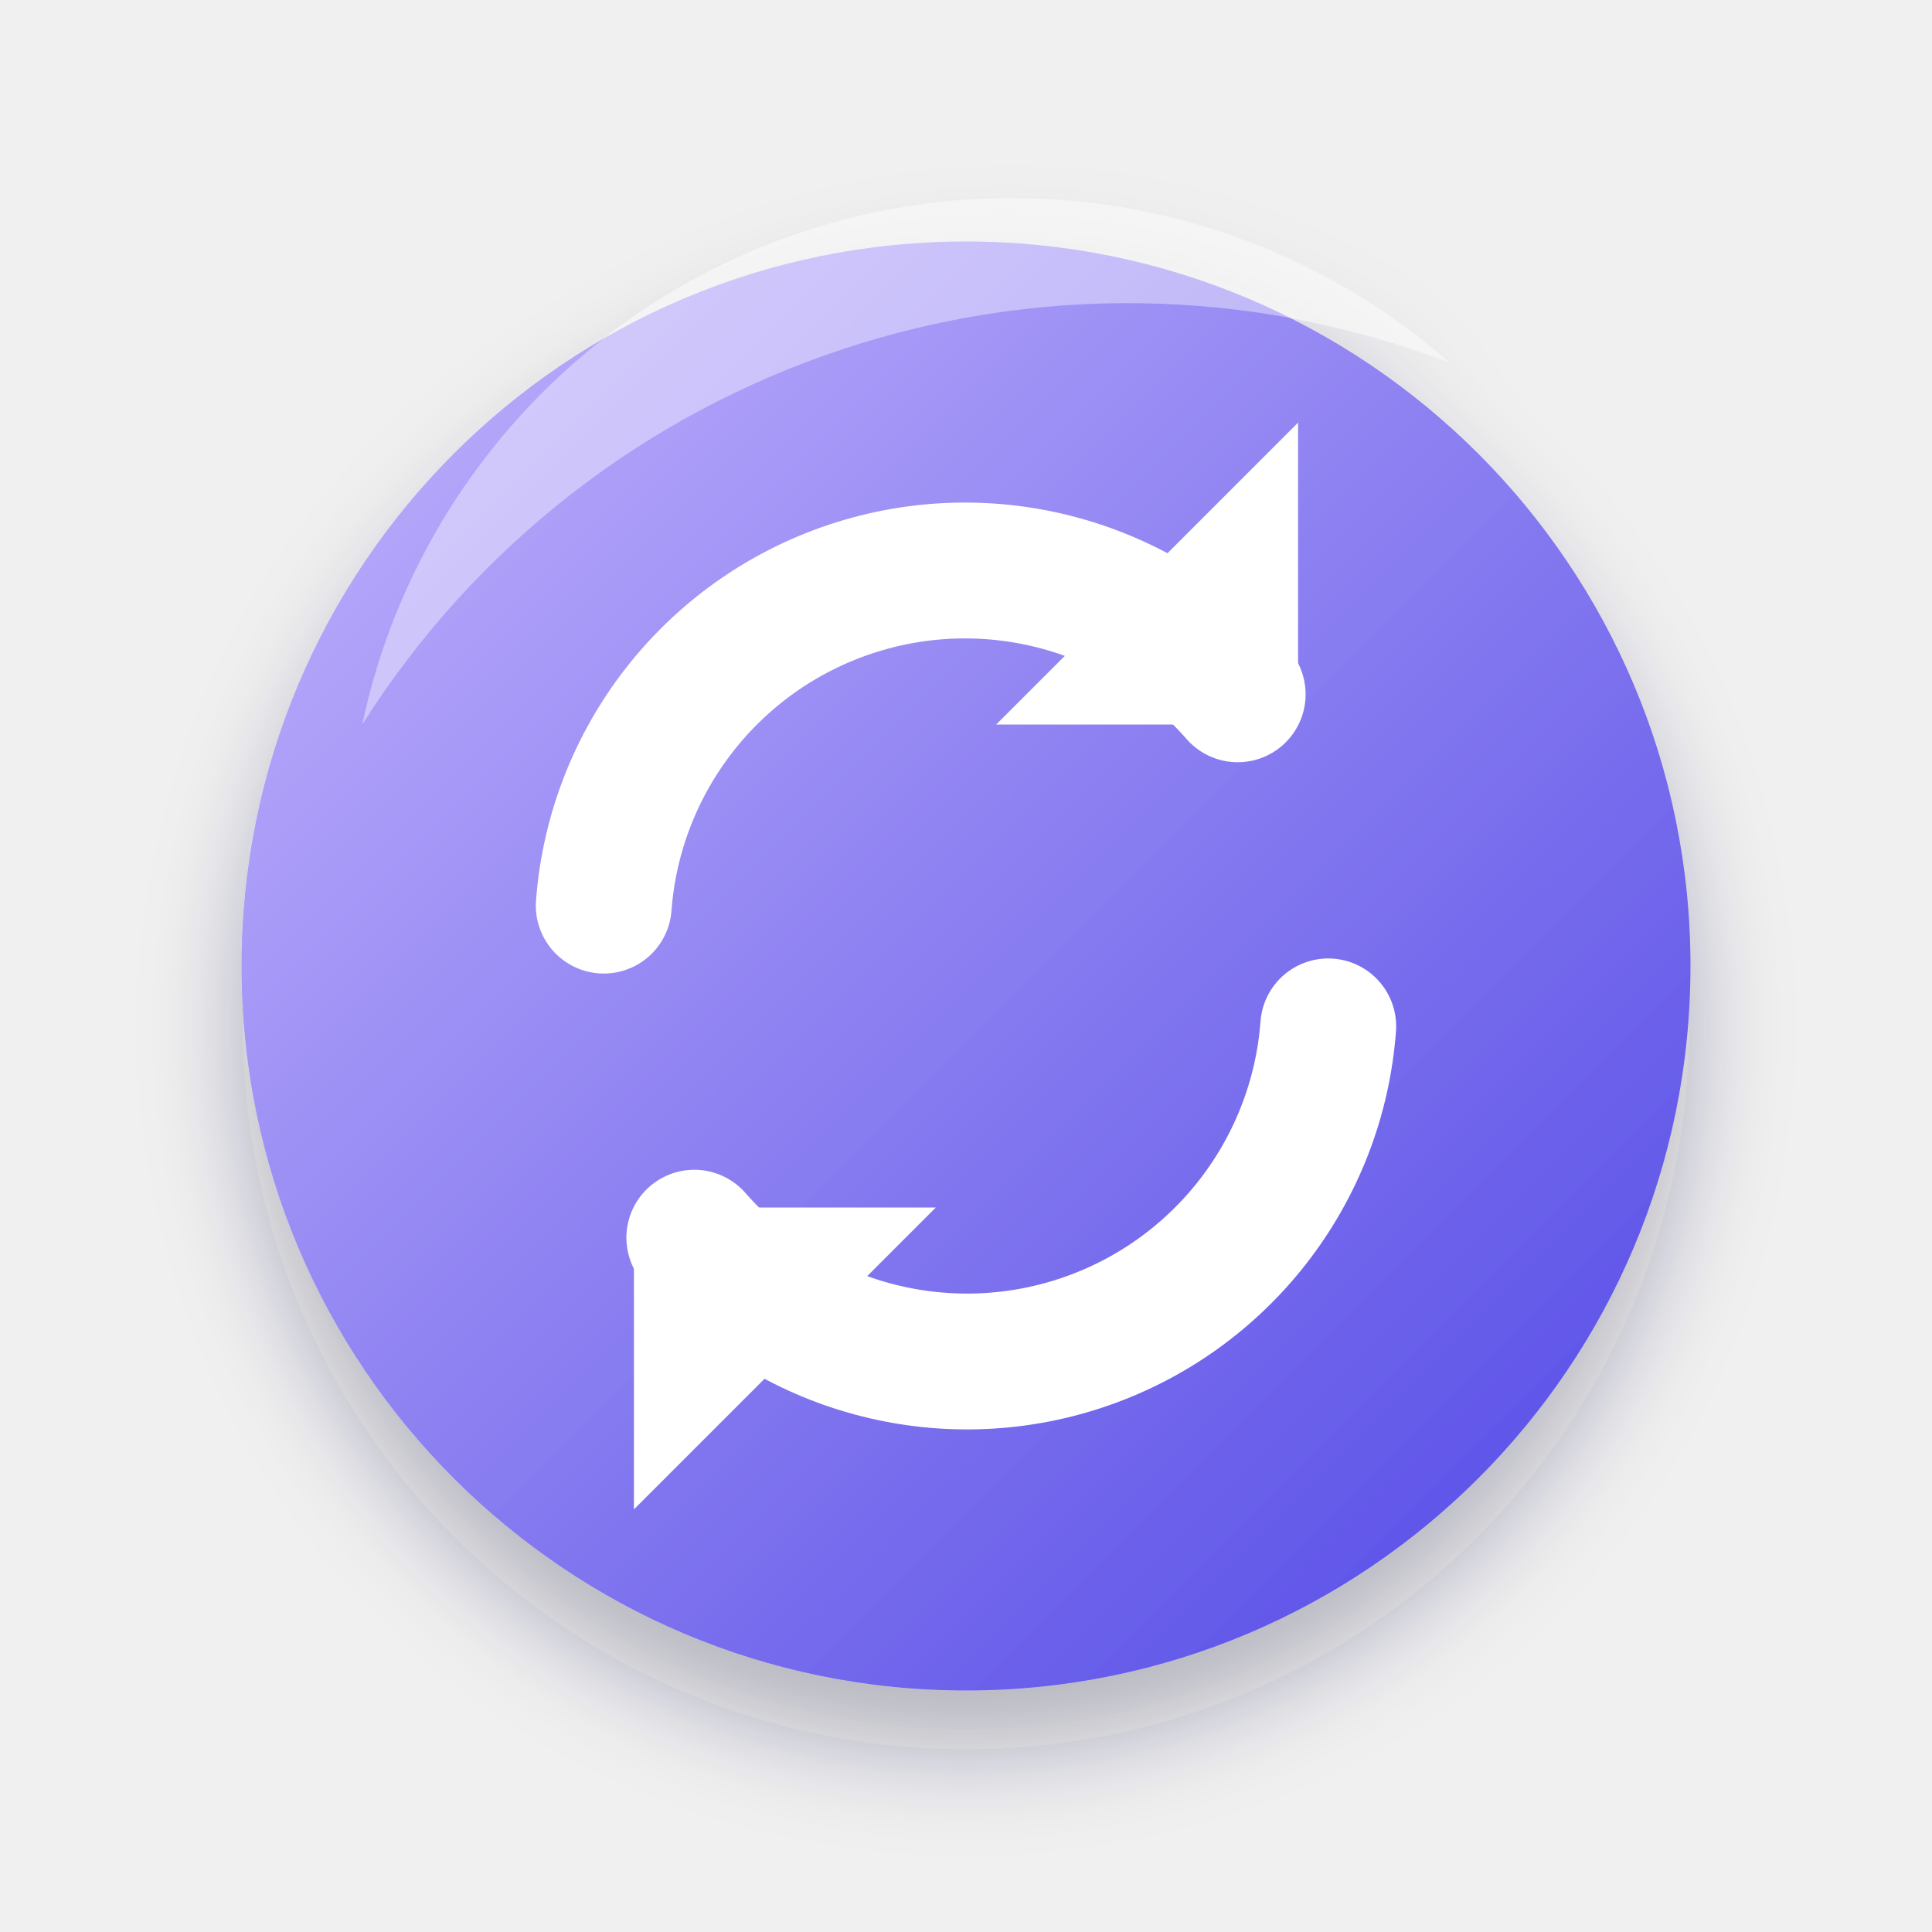
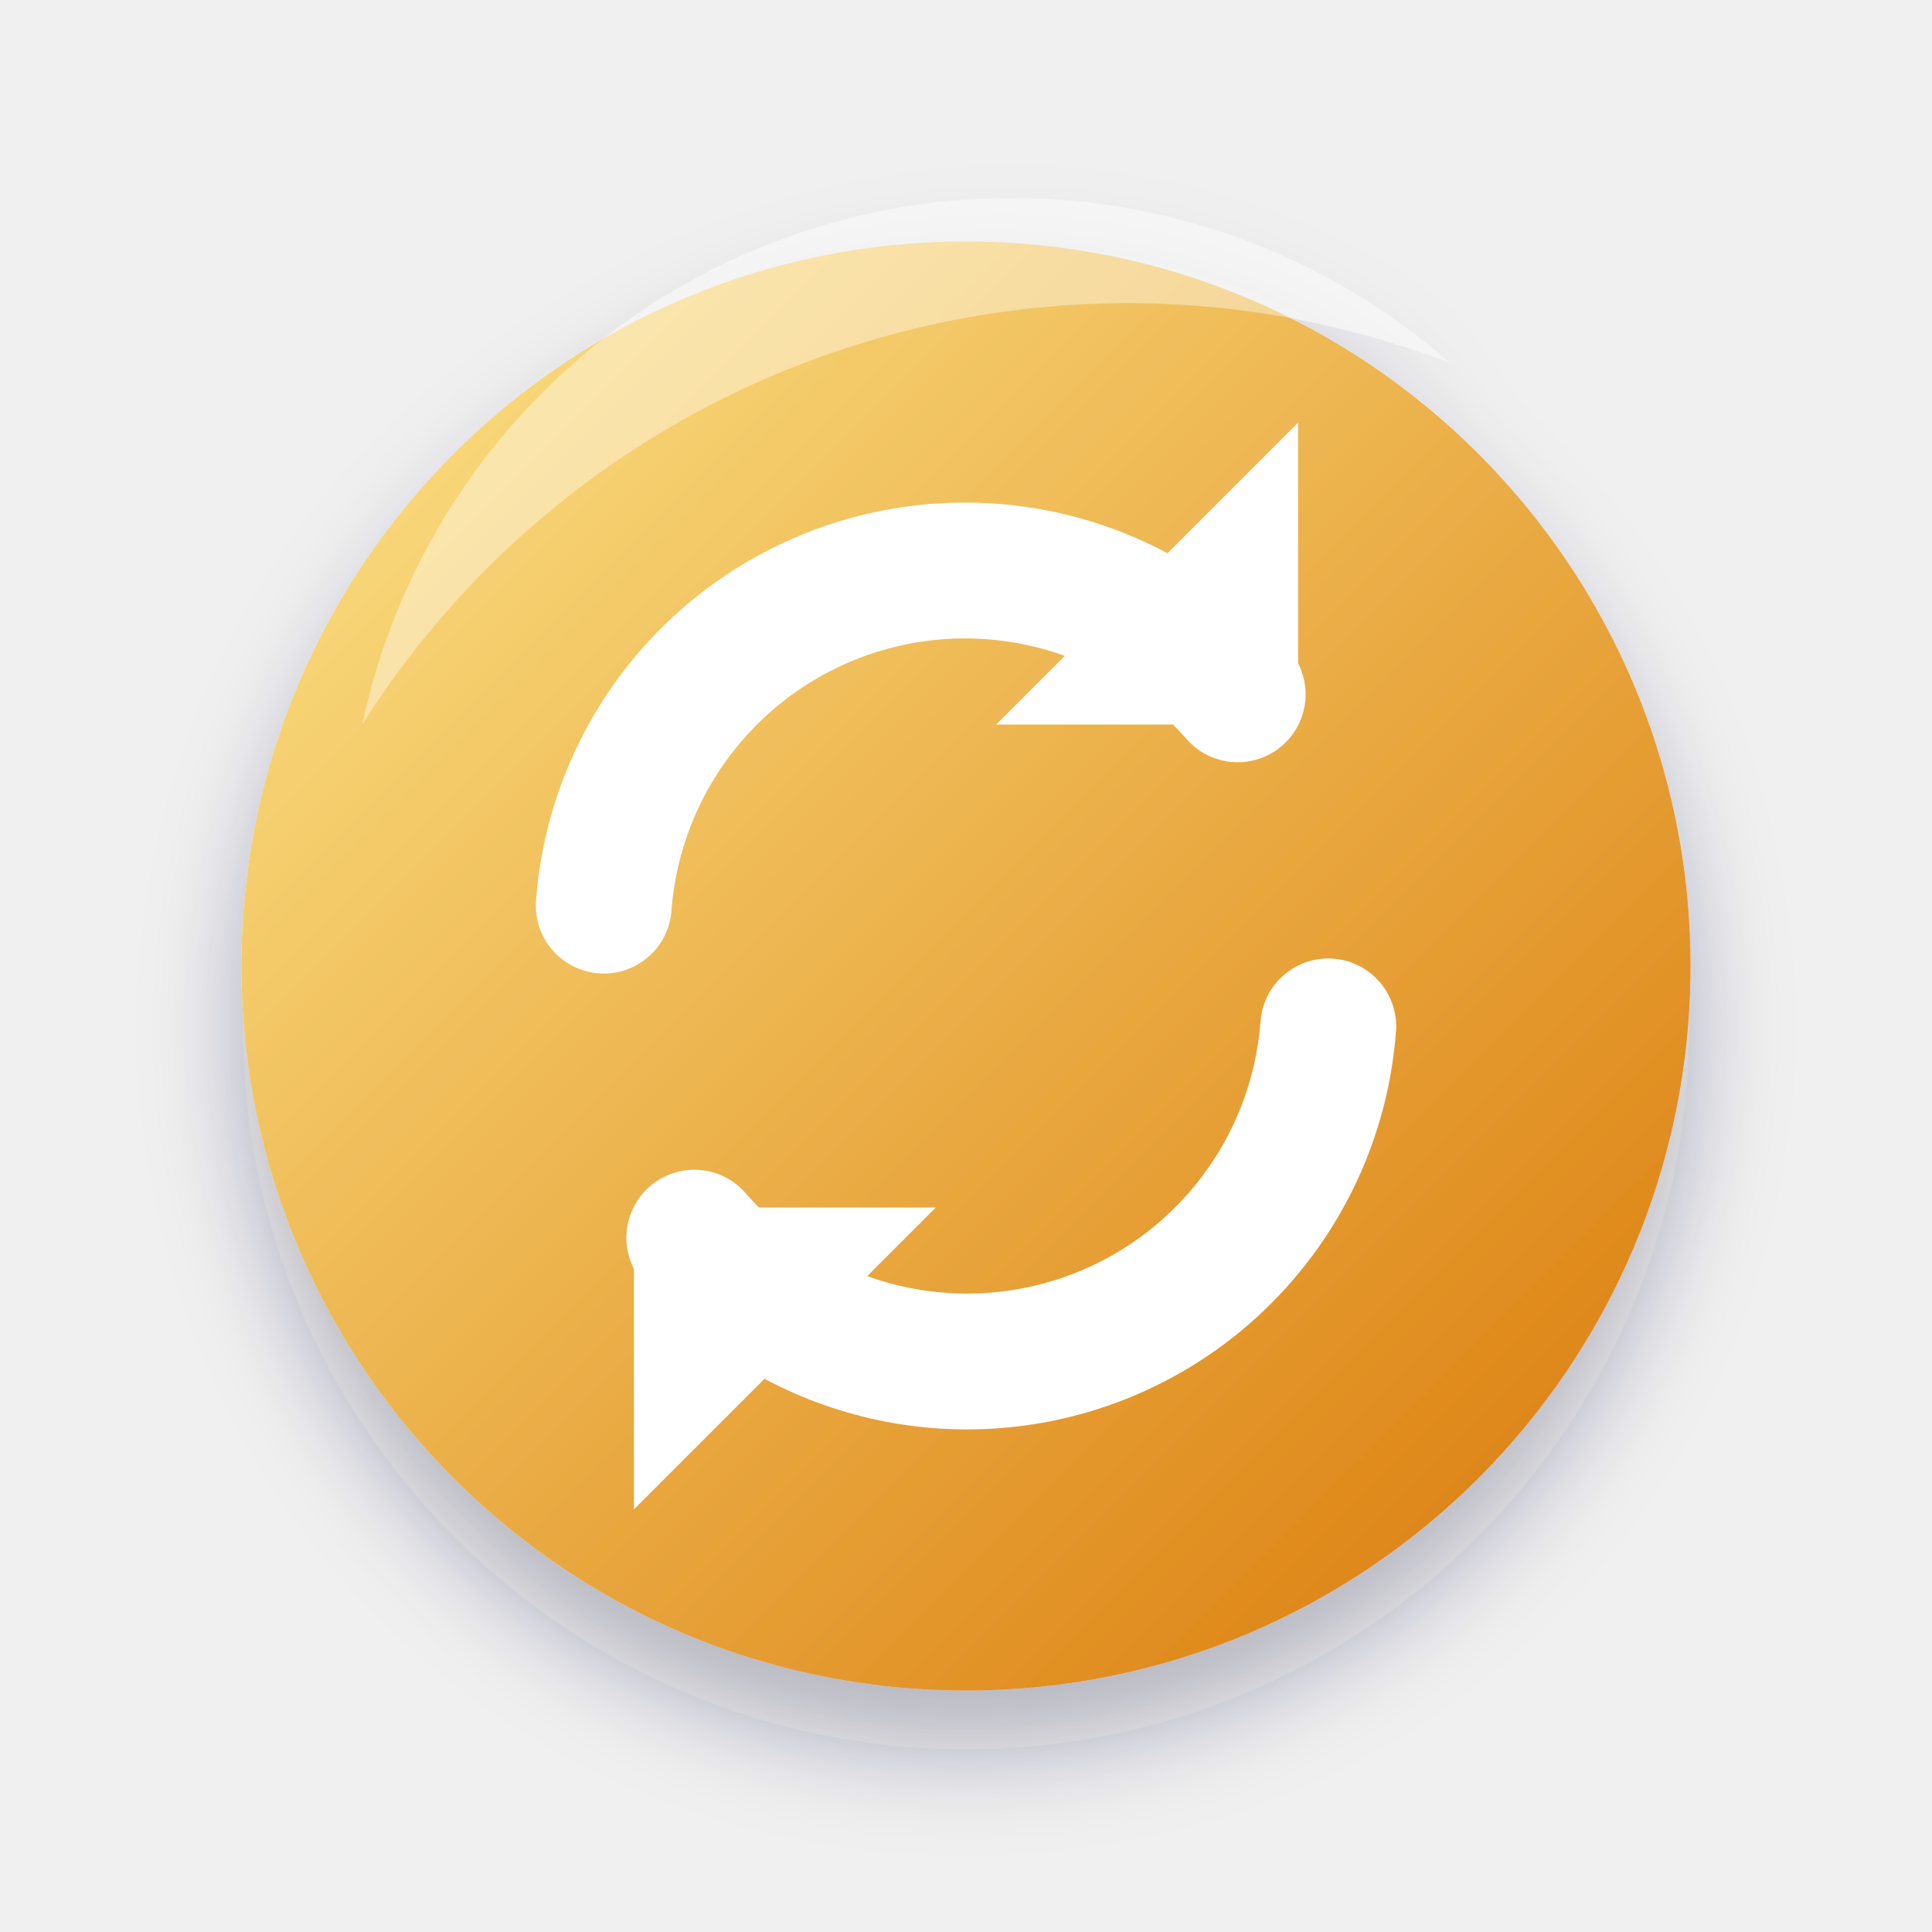
<svg xmlns="http://www.w3.org/2000/svg" viewBox="0 0 64 64" width="64" height="64">
  <defs>
    <filter id="sh" x="-20%" y="-20%" width="140%" height="150%">
      <feDropShadow dx="0" dy="2" stdDeviation="1.6" flood-color="#1e1b4b" flood-opacity=".28" />
    </filter>
    <linearGradient id="g1" x1="0" y1="0" x2="1" y2="1">
-       <stop offset="0" stop-color="#c4b5fd" />
-       <stop offset="1" stop-color="#4f46e5" />
+       <stop offset="0" stop-color="#fde68a" />
+       <stop offset="1" stop-color="#d97706" />
    </linearGradient>
  </defs>
  <g filter="url(#sh)">
    <circle cx="32" cy="32" r="24" fill="url(#g1)" />
    <path d="M20 30a12 12 0 0 1 21-7" stroke="#fff" stroke-width="4.5" stroke-linecap="round" fill="none" />
    <path d="M44 34a12 12 0 0 1-21 7" stroke="#fff" stroke-width="4.5" stroke-linecap="round" fill="none" />
    <path d="M43 14v10H33z" fill="#fff" />
    <path d="M21 50V40h10z" fill="#fff" />
    <path d="M12 24a22 22 0 0 1 36-12 30 30 0 0 0-36 12z" fill="#fff" opacity="0.4" />
  </g>
</svg>
